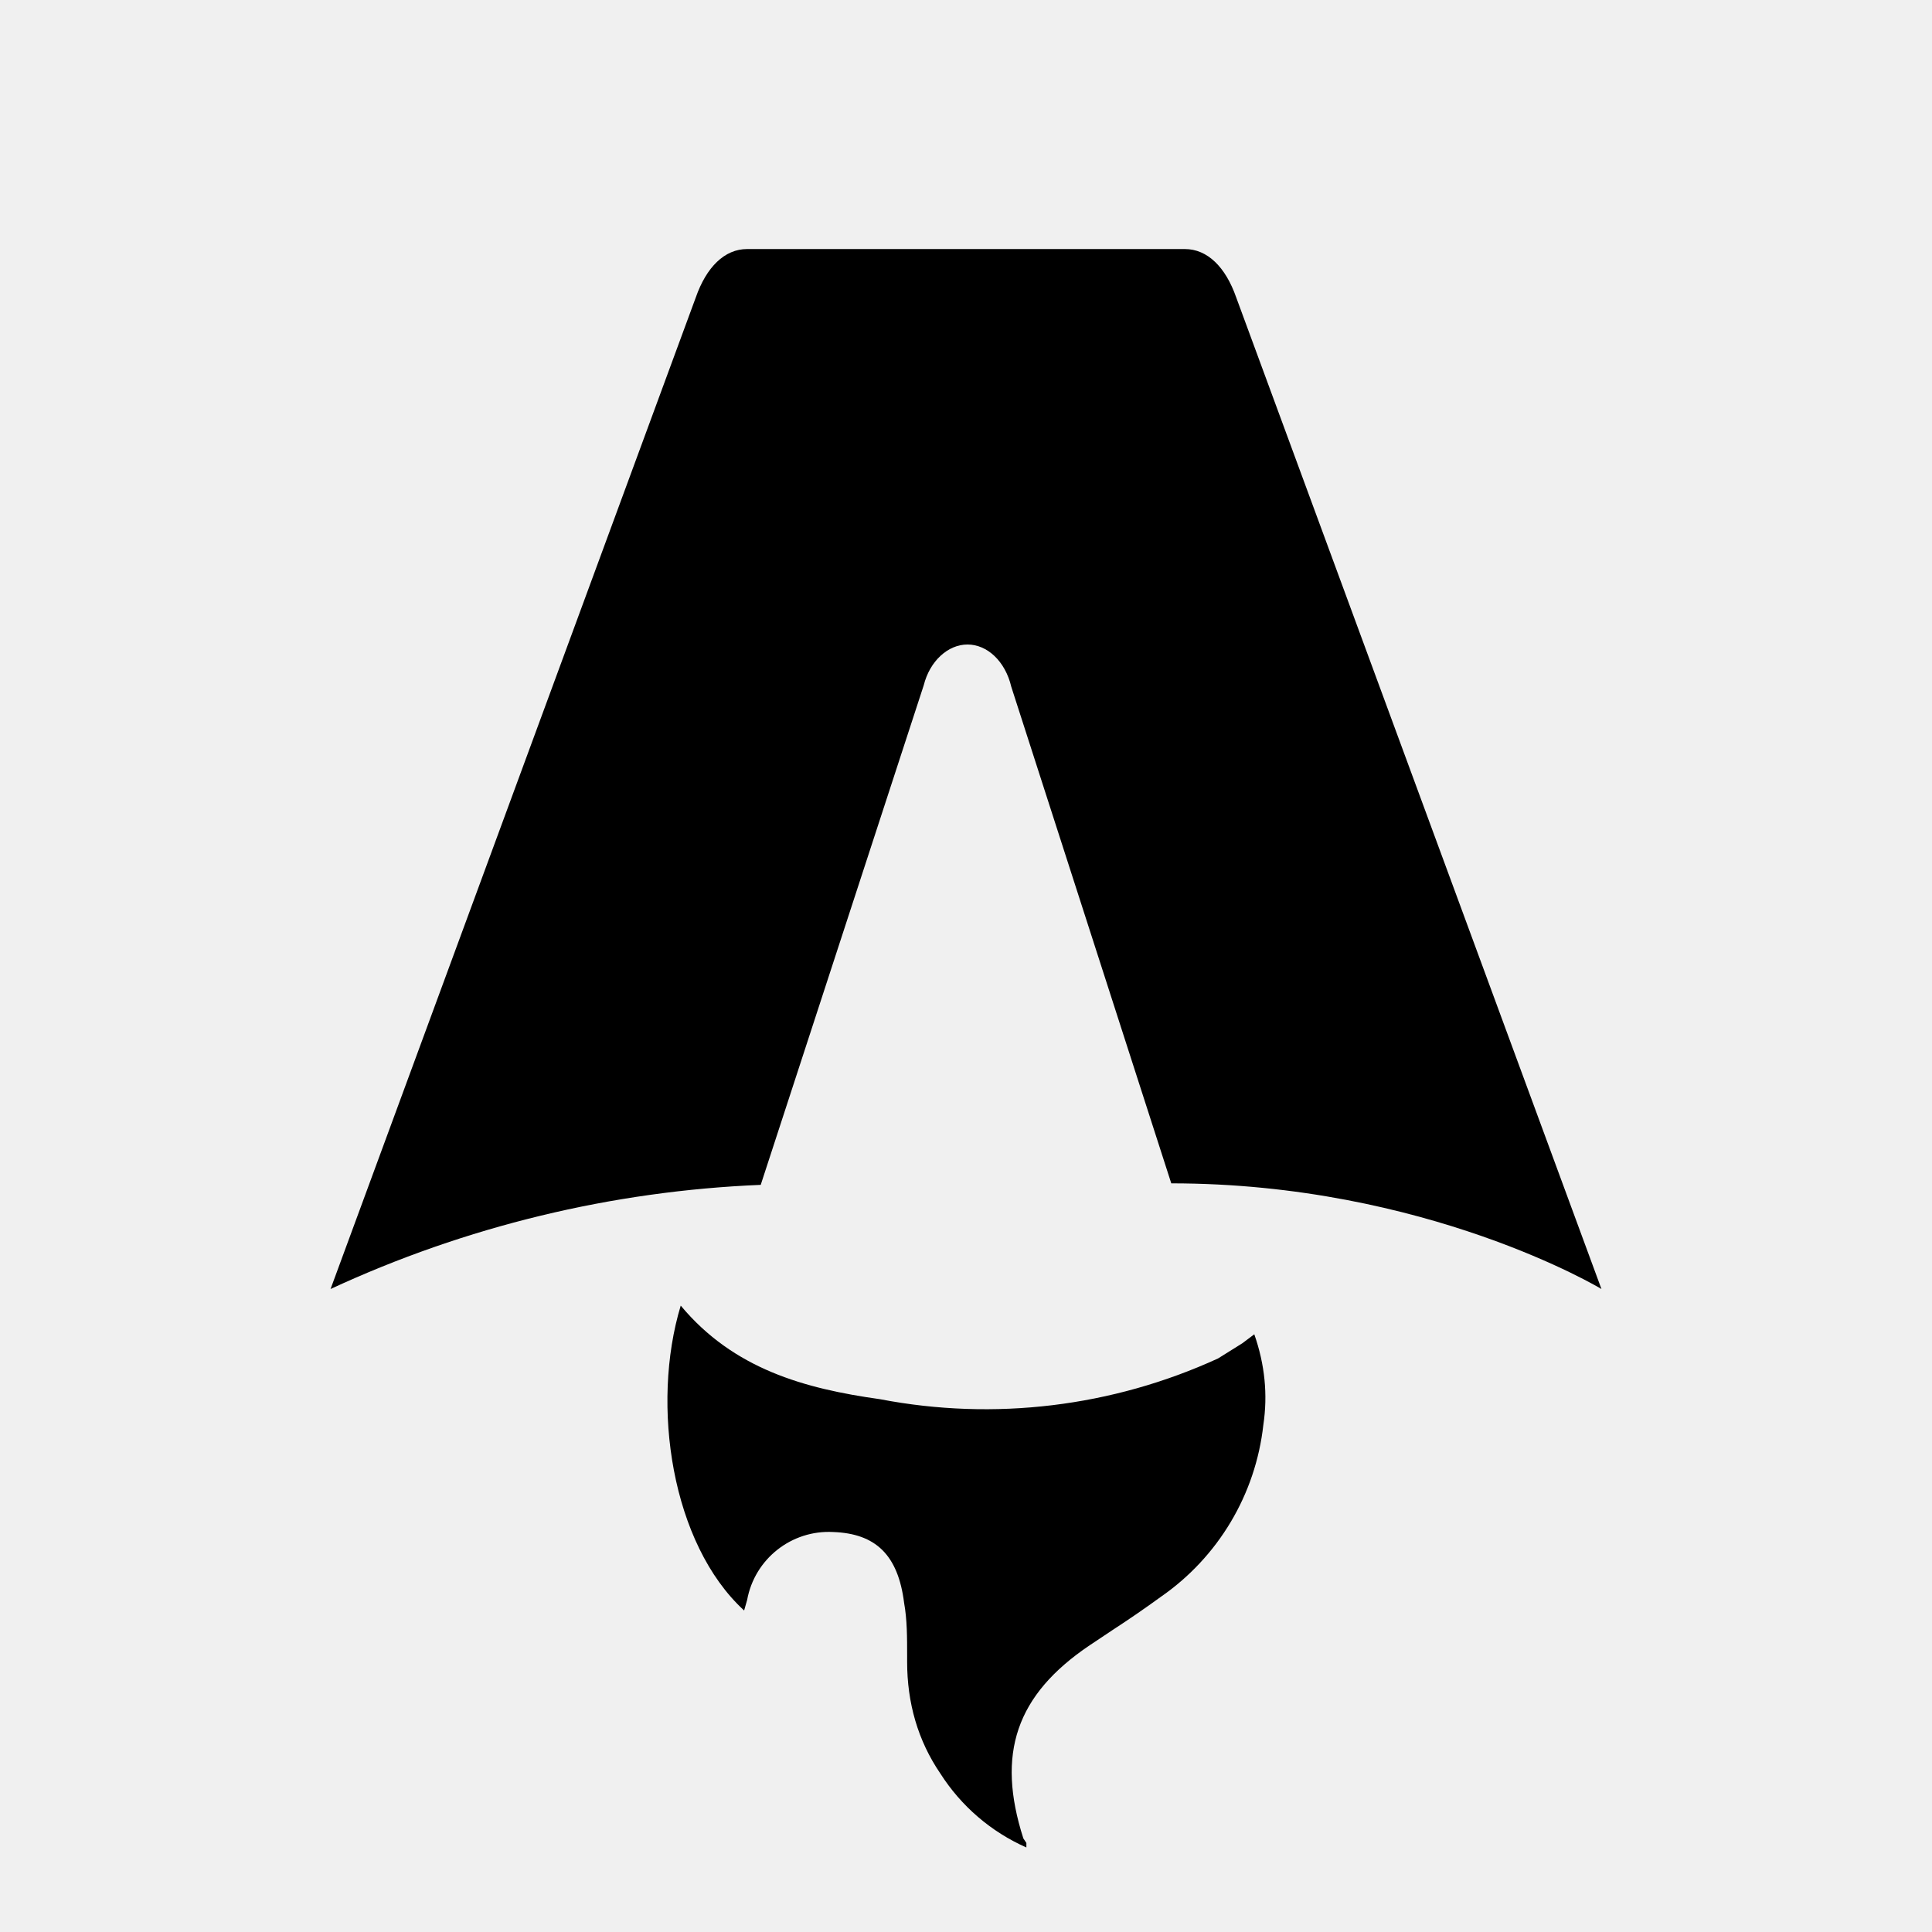
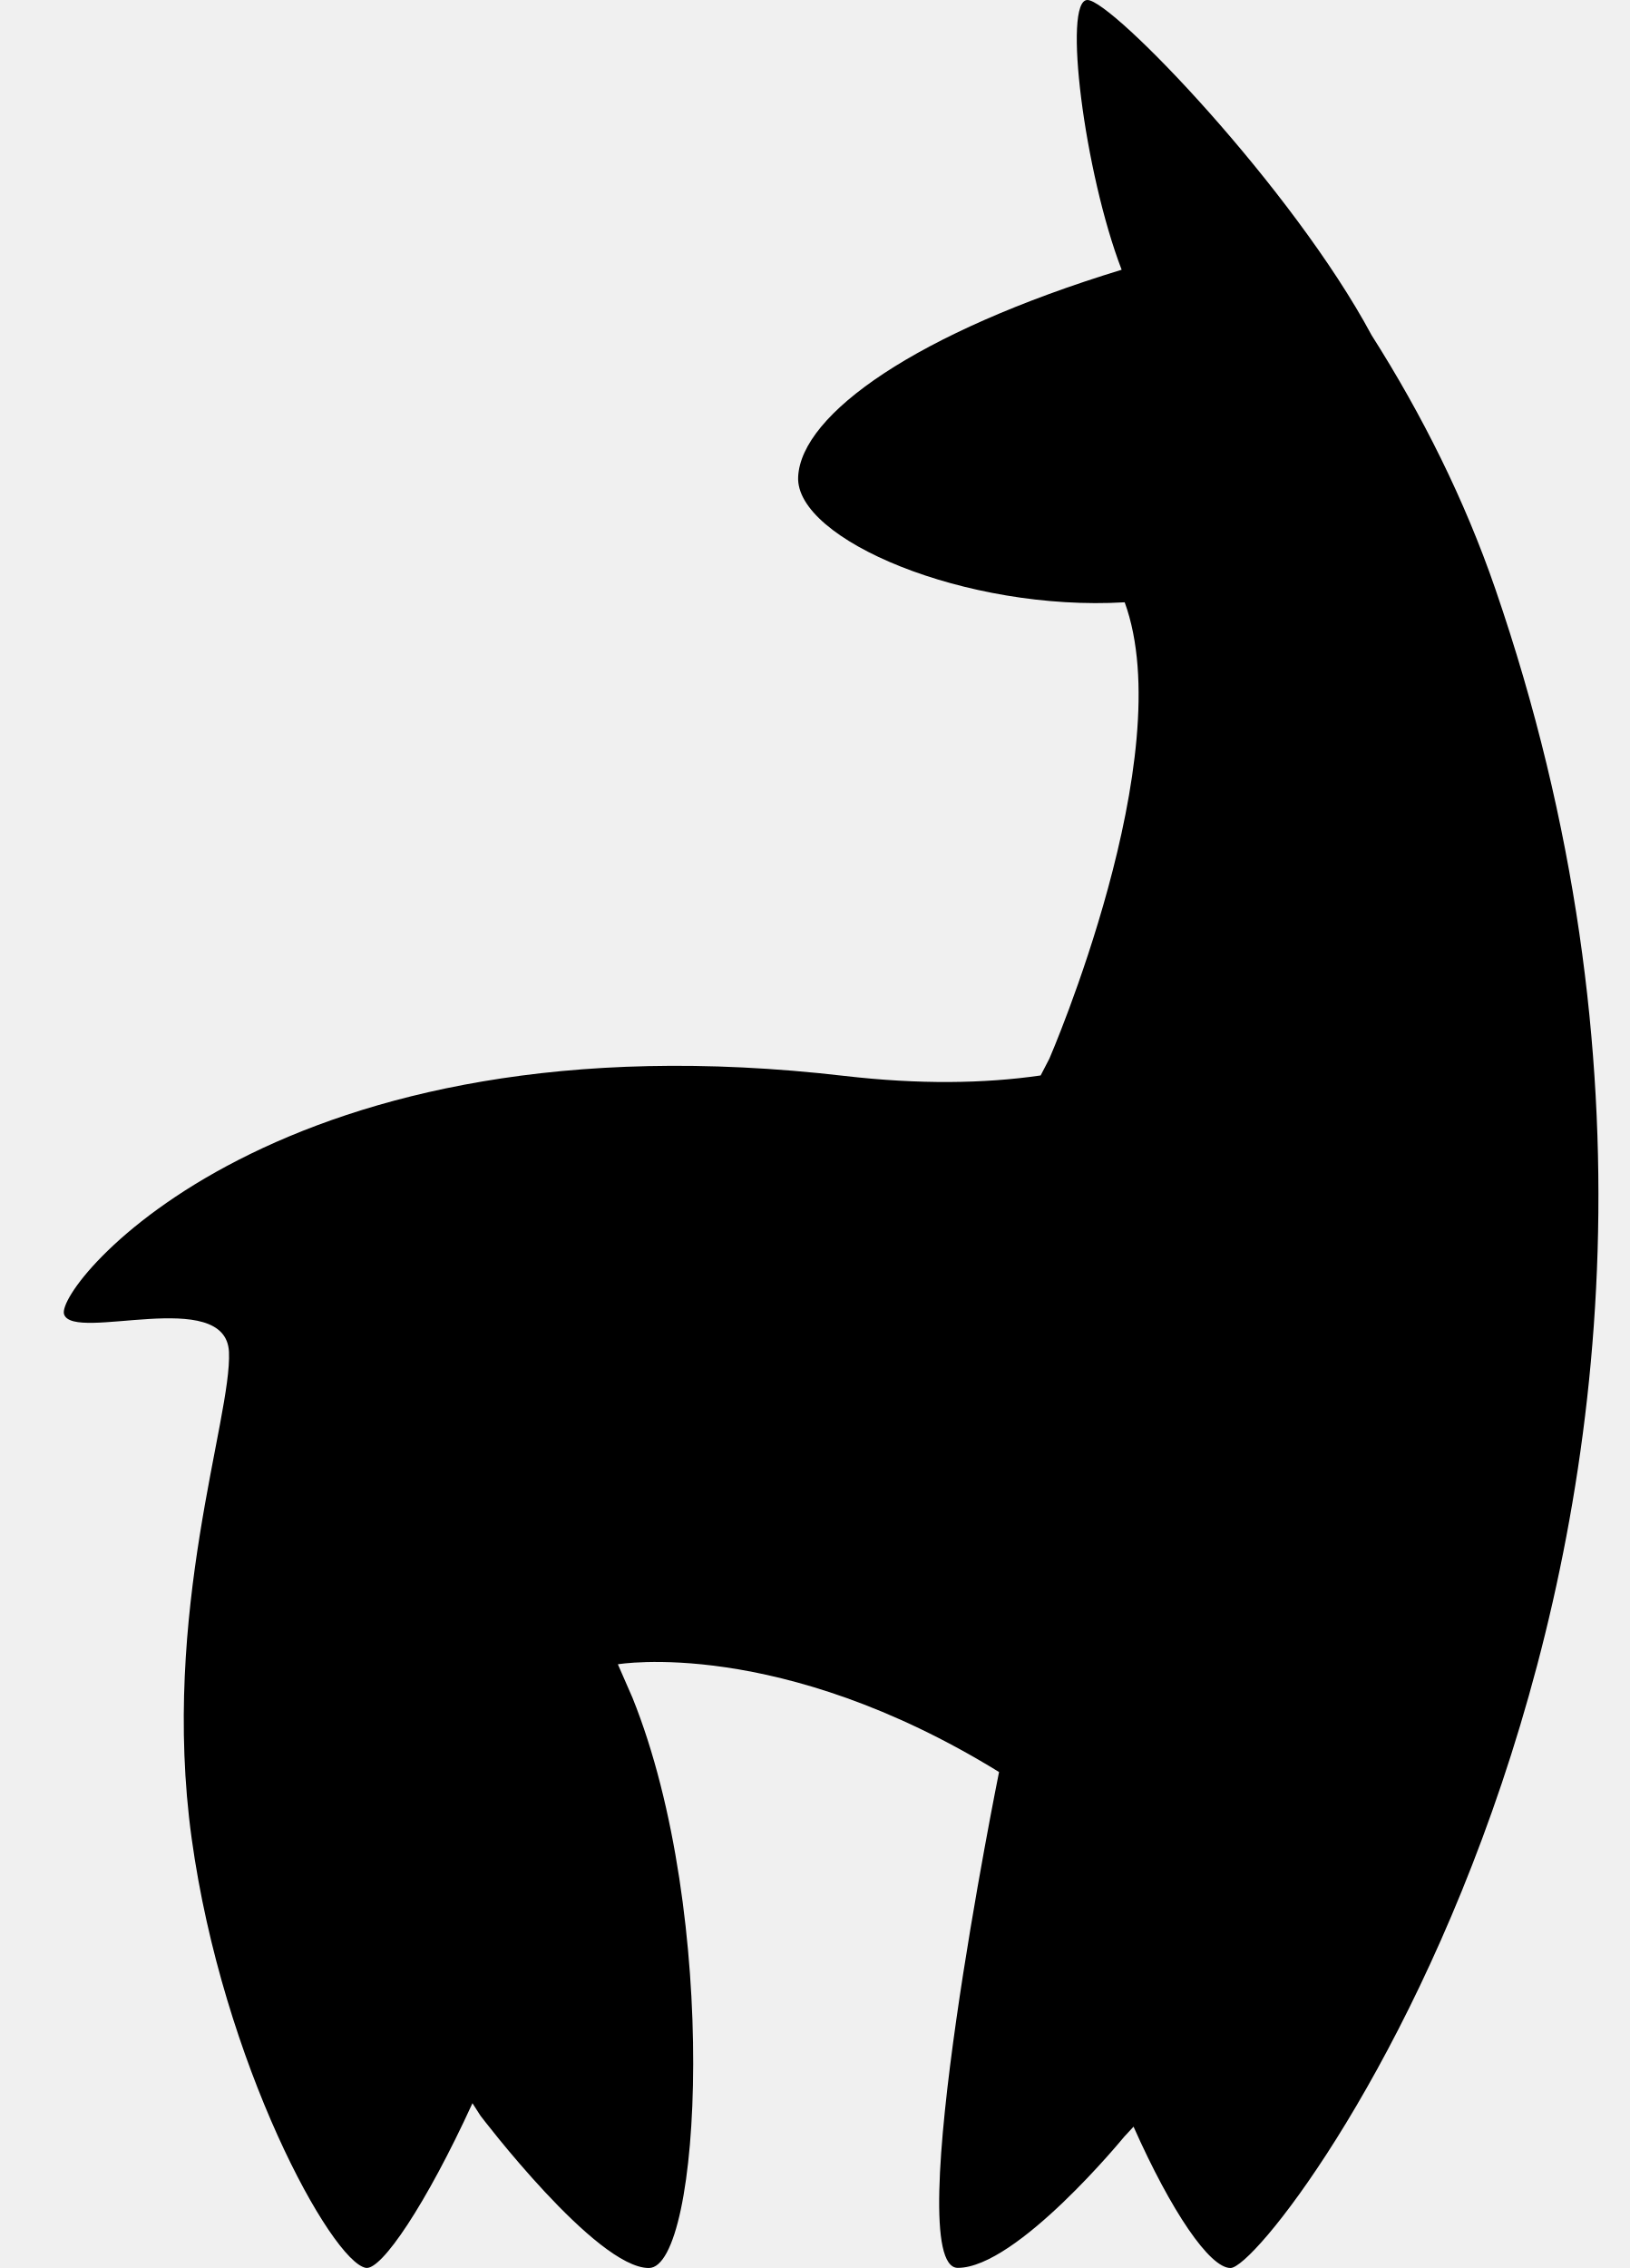
- <svg xmlns="http://www.w3.org/2000/svg" fill="none" viewBox="0 0 128 128">
-   <path d="M50.4 78.5a75.1 75.1 0 0 0-28.5 6.9l24.2-65.7c.7-2 1.9-3.2 3.4-3.2h29c1.5 0 2.7 1.2 3.4 3.2l24.2 65.7s-11.6-7-28.5-7L67 45.5c-.4-1.7-1.6-2.8-2.9-2.8-1.3 0-2.5 1.1-2.9 2.7L50.4 78.5Zm-1.1 28.2Zm-4.2-20.2c-2 6.6-.6 15.8 4.2 20.2a17.5 17.5 0 0 1 .2-.7 5.5 5.5 0 0 1 5.7-4.5c2.8.1 4.3 1.5 4.7 4.7.2 1.1.2 2.3.2 3.5v.4c0 2.7.7 5.2 2.2 7.4a13 13 0 0 0 5.7 4.9v-.3l-.2-.3c-1.8-5.6-.5-9.5 4.4-12.8l1.5-1a73 73 0 0 0 3.2-2.2 16 16 0 0 0 6.8-11.4c.3-2 .1-4-.6-6l-.8.6-1.6 1a37 37 0 0 1-22.4 2.7c-5-.7-9.7-2-13.2-6.2Z" />
+ <svg xmlns="http://www.w3.org/2000/svg" class="w-[50px] h-[50px]" viewBox="0 0 23 32" style="">
+   <path d="M21.102 8.312C20.668 7.051 20.069 5.853 19.355 4.729C18.243 2.656 15.693 0 15.345 0C14.994 0 15.301 2.434 15.828 3.806C12.931 4.691 11.307 5.842 11.263 6.727C11.219 7.613 13.633 8.63 15.871 8.498C16.662 10.666 14.808 14.937 14.808 14.937L14.685 15.174C13.883 15.29 12.969 15.302 11.921 15.181C3.933 14.251 0.773 18.145 0.904 18.544C1.036 18.942 3.187 18.145 3.231 19.075C3.274 20.004 2.265 22.748 2.704 25.935C3.143 29.121 4.679 31.909 5.162 31.998C5.382 32.038 6.016 31.096 6.667 29.675L6.78 29.851C6.78 29.851 8.41 32 9.156 32C9.902 32 10.156 27.01 8.926 23.956L8.719 23.482C8.719 23.482 10.994 23.091 14.098 25.002C14.098 25.002 12.682 31.998 13.516 31.998C14.35 31.998 15.864 30.148 15.864 30.148L15.996 30.006C16.528 31.202 17.07 32 17.364 32C17.99 31.999 25.697 21.67 21.102 8.312Z" style="" />
  <style>
-         path { fill: #000; }
-         @media (prefers-color-scheme: dark) {
-             path { fill: #FFF; }
+         svg {fill : #000;}
+         @media ( prefers-color-scheme: dark ){
+             svg{ fill: #FFF }
        }
    </style>
</svg>
